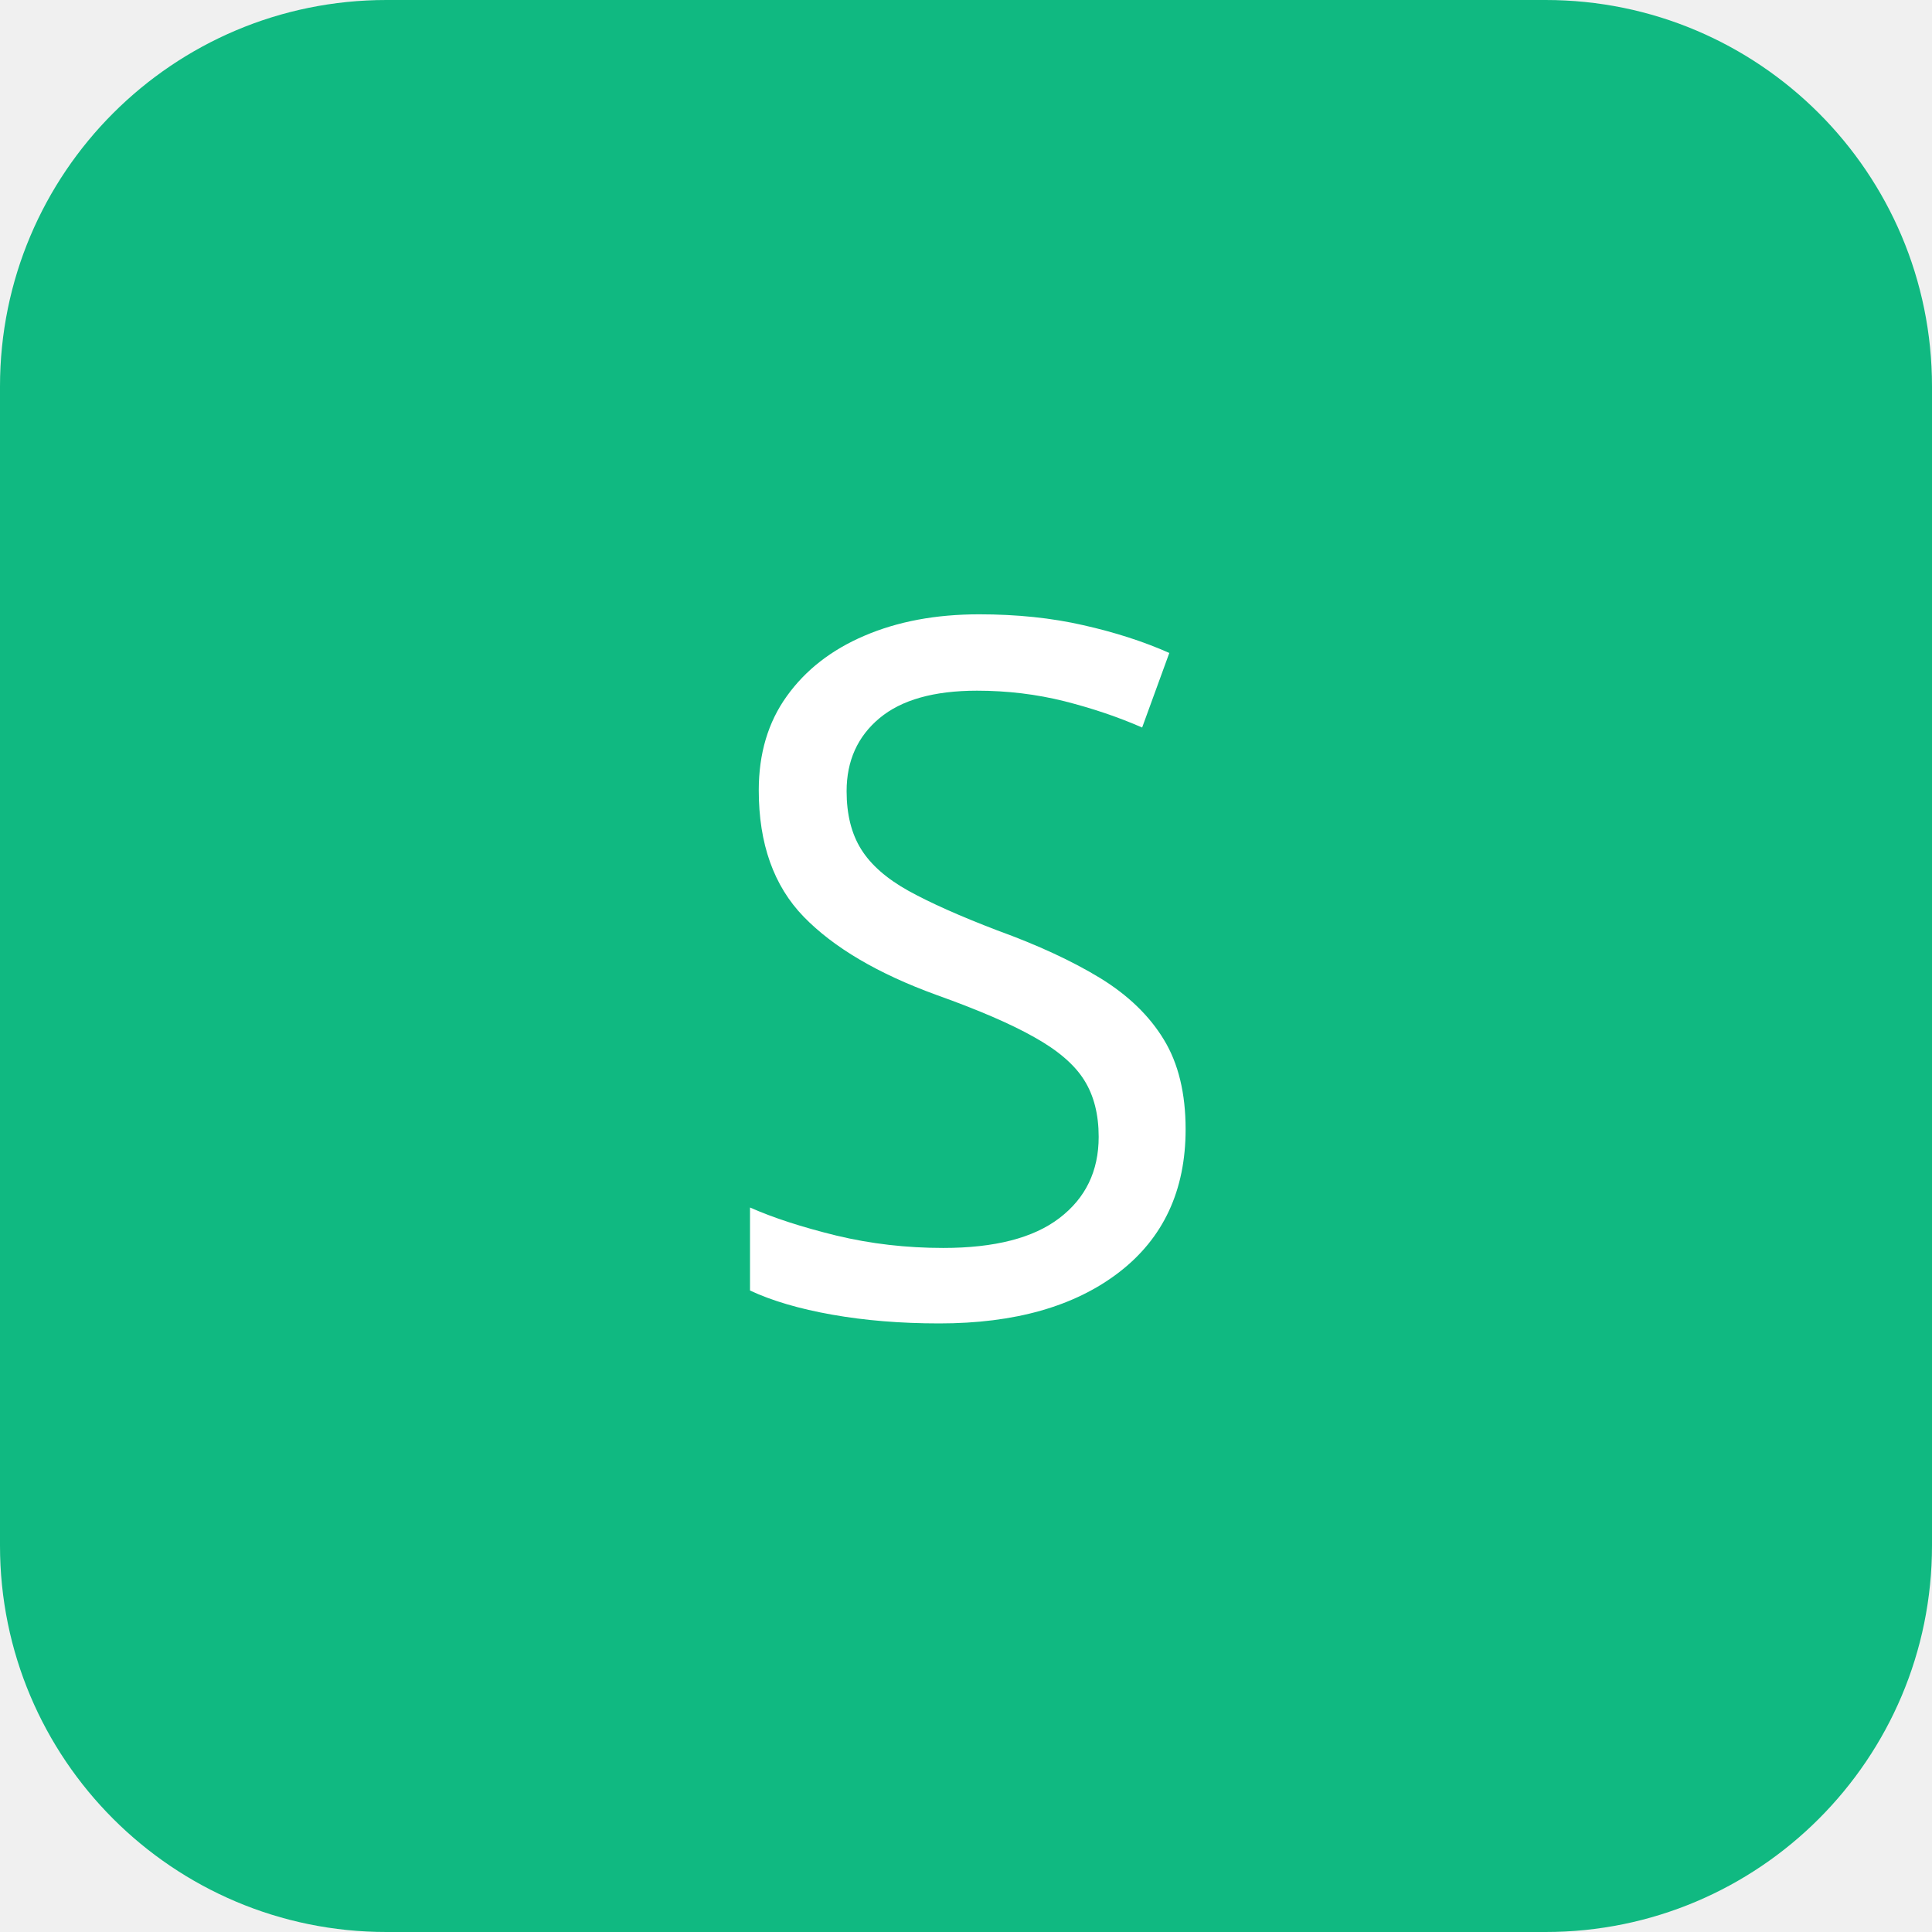
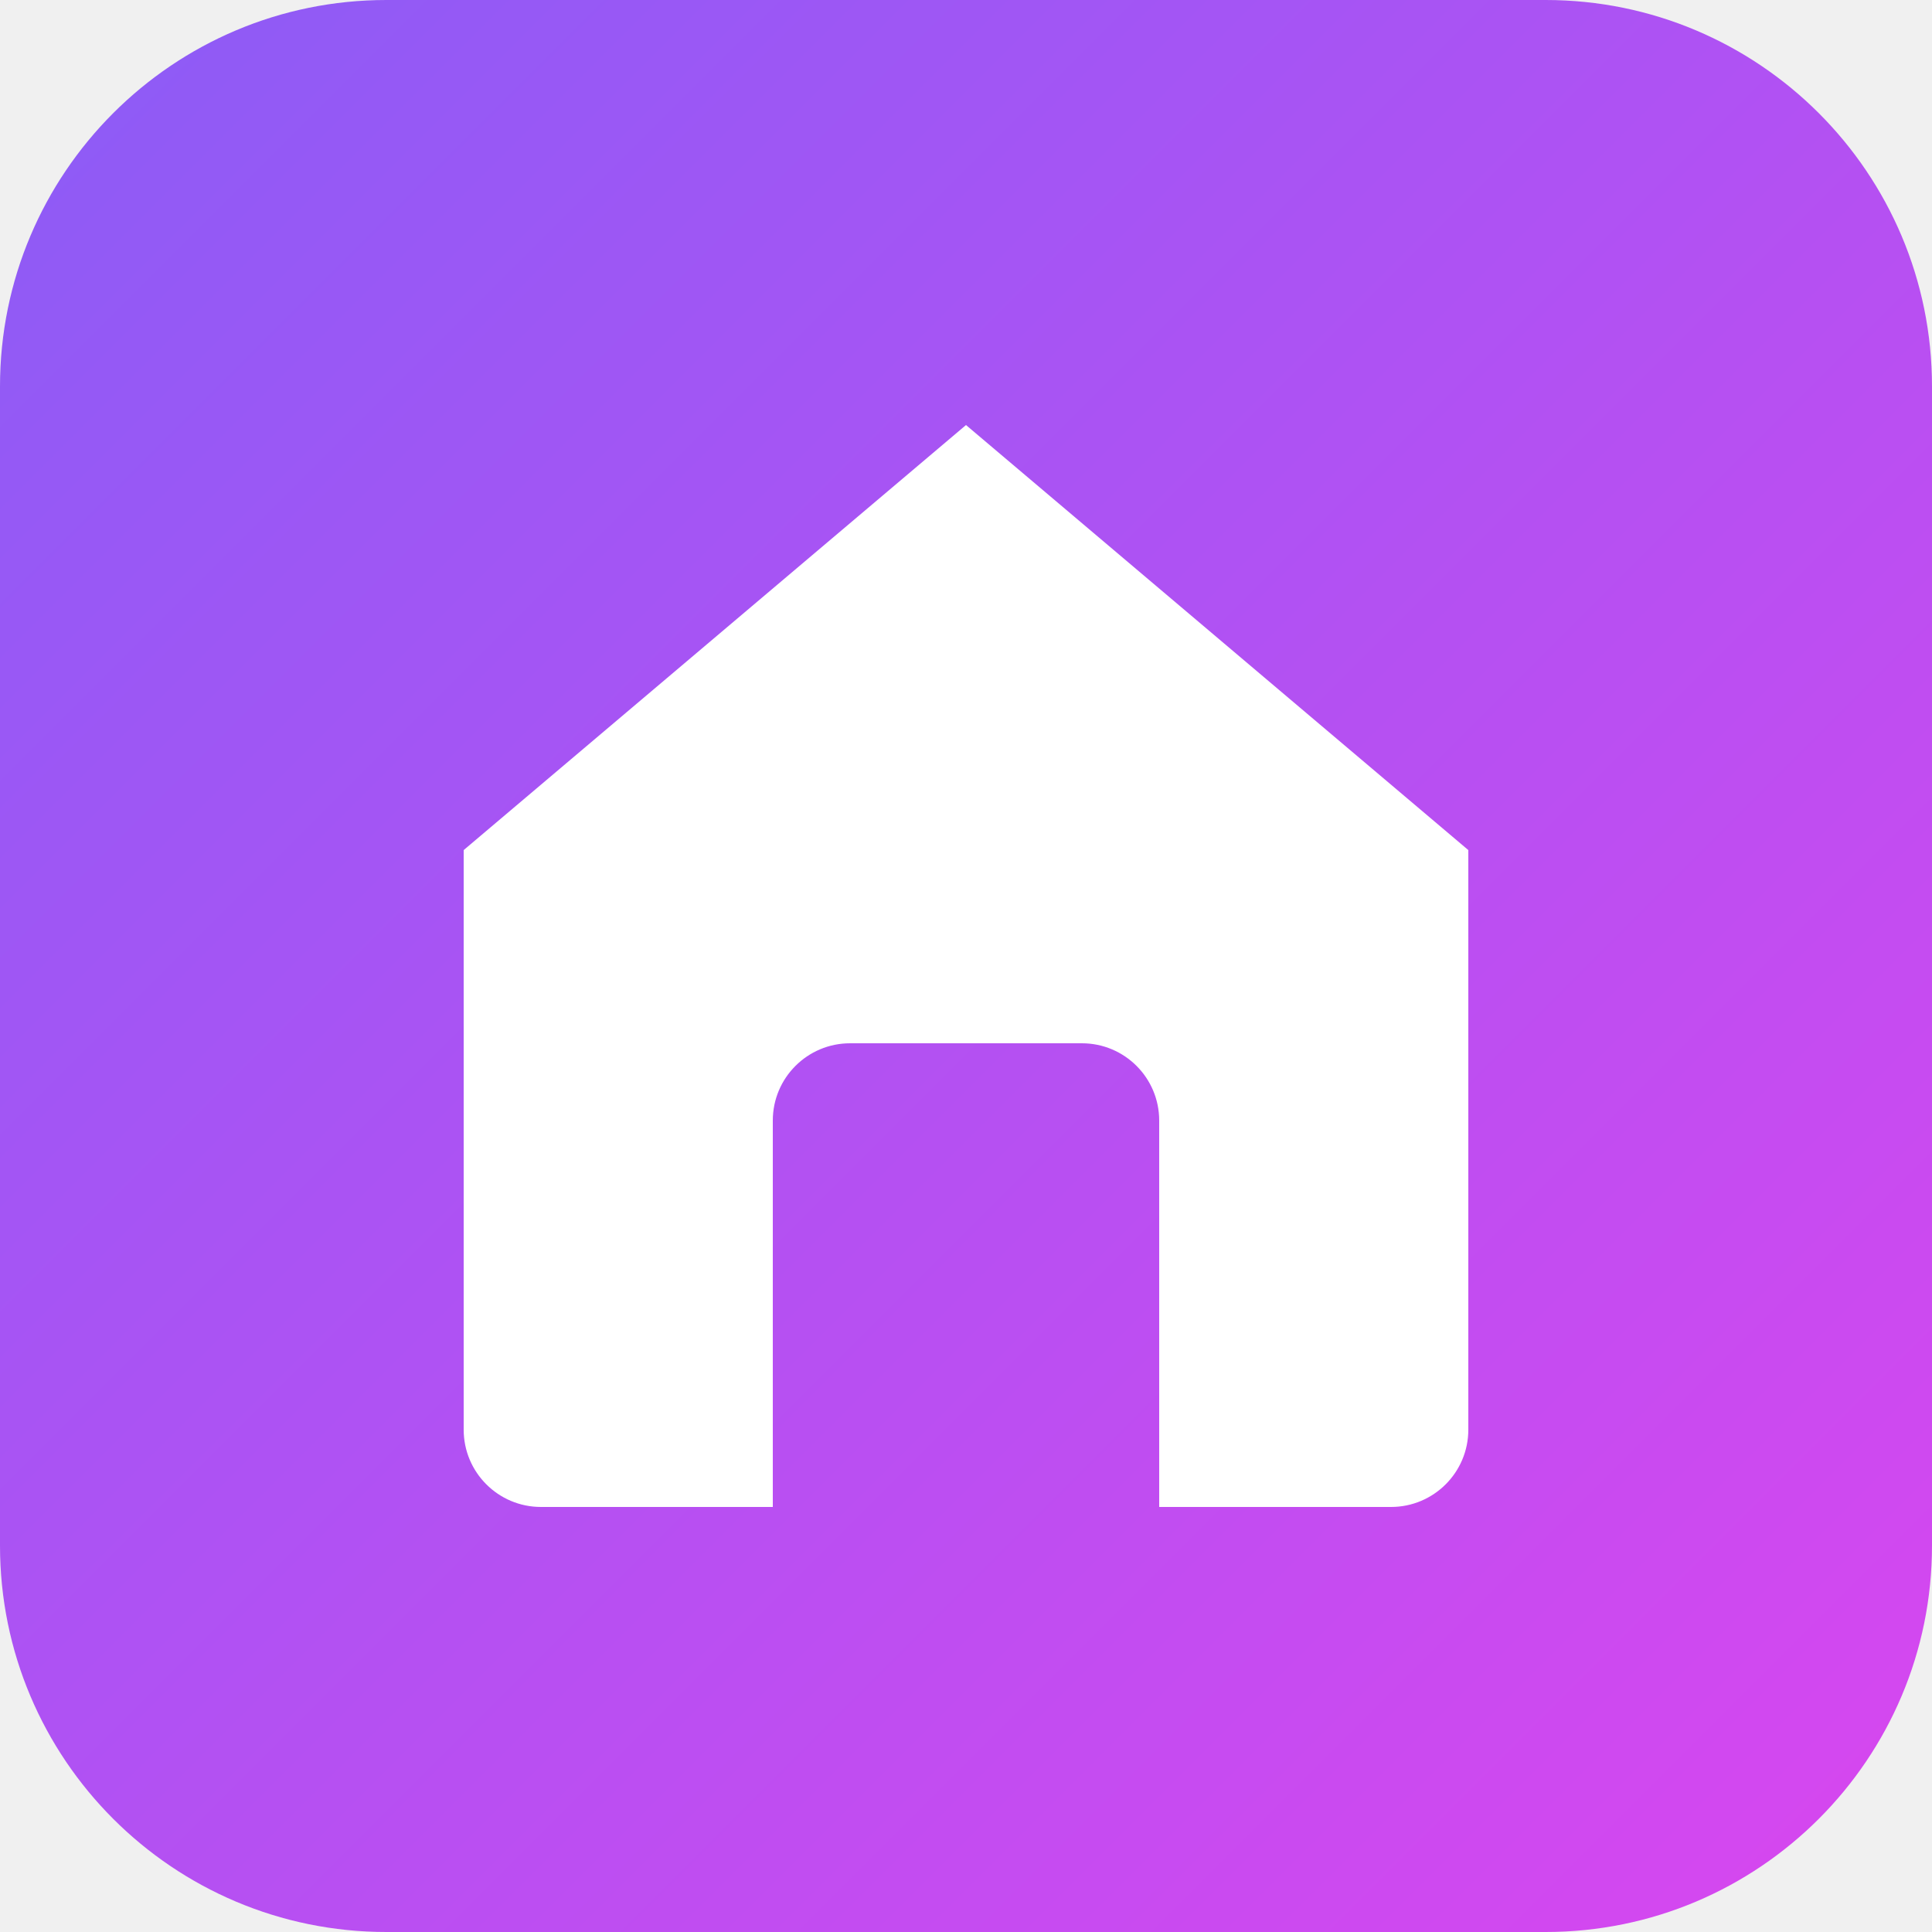
<svg xmlns="http://www.w3.org/2000/svg" viewBox="0 0 100 100">
-   <rect width="100" height="100" rx="20" fill="#10b981" />
-   <text x="50" y="68" text-anchor="middle" font-size="50" font-family="Arial Black" fill="white">S</text>
+   <defs>
+     <linearGradient id="g" x1="0%" y1="0%" x2="100%" y2="100%">
+       <stop offset="0%" stop-color="#8b5cf6" />
+       <stop offset="100%" stop-color="#d946ef" />
+     </linearGradient>
+   </defs>
+   <rect width="100" height="100" rx="20" fill="url(#g)" />
+   <path d="M50 22L24 44v30a4 4 0 004 4h12V58a4 4 0 014-4h12a4 4 0 014 4v20h12a4 4 0 004-4V44L50 22z" fill="white" />
</svg>
